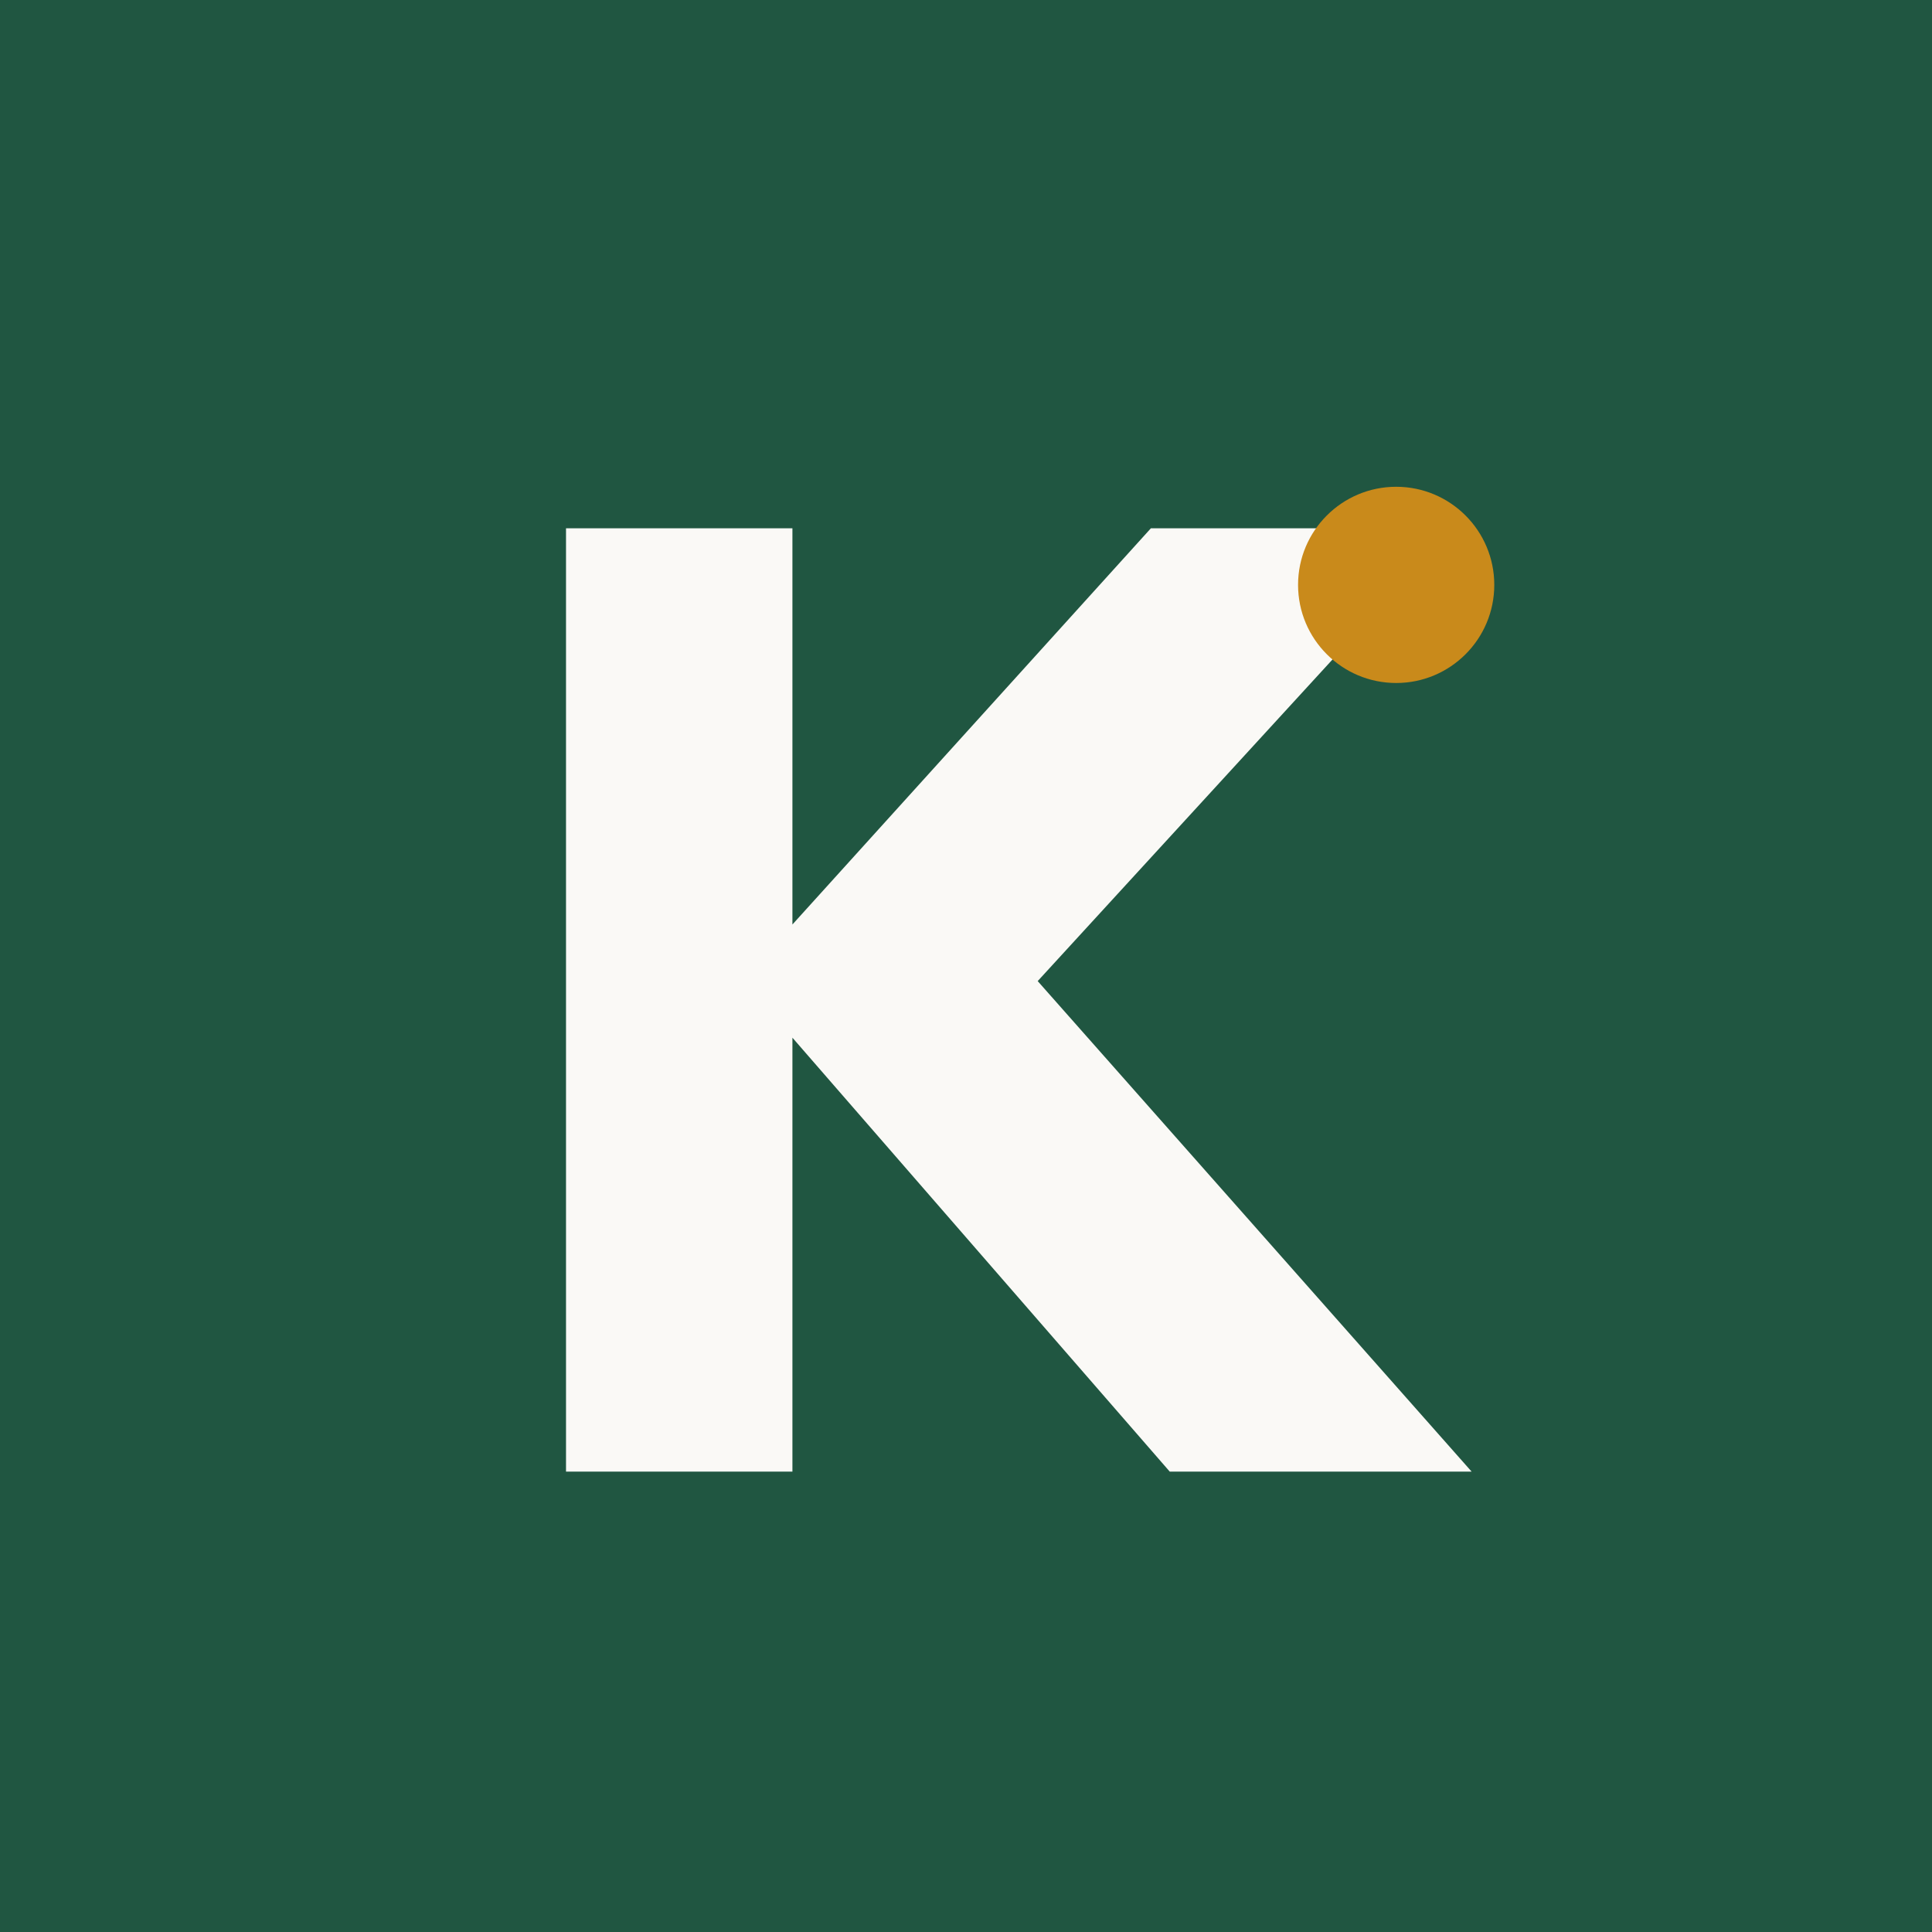
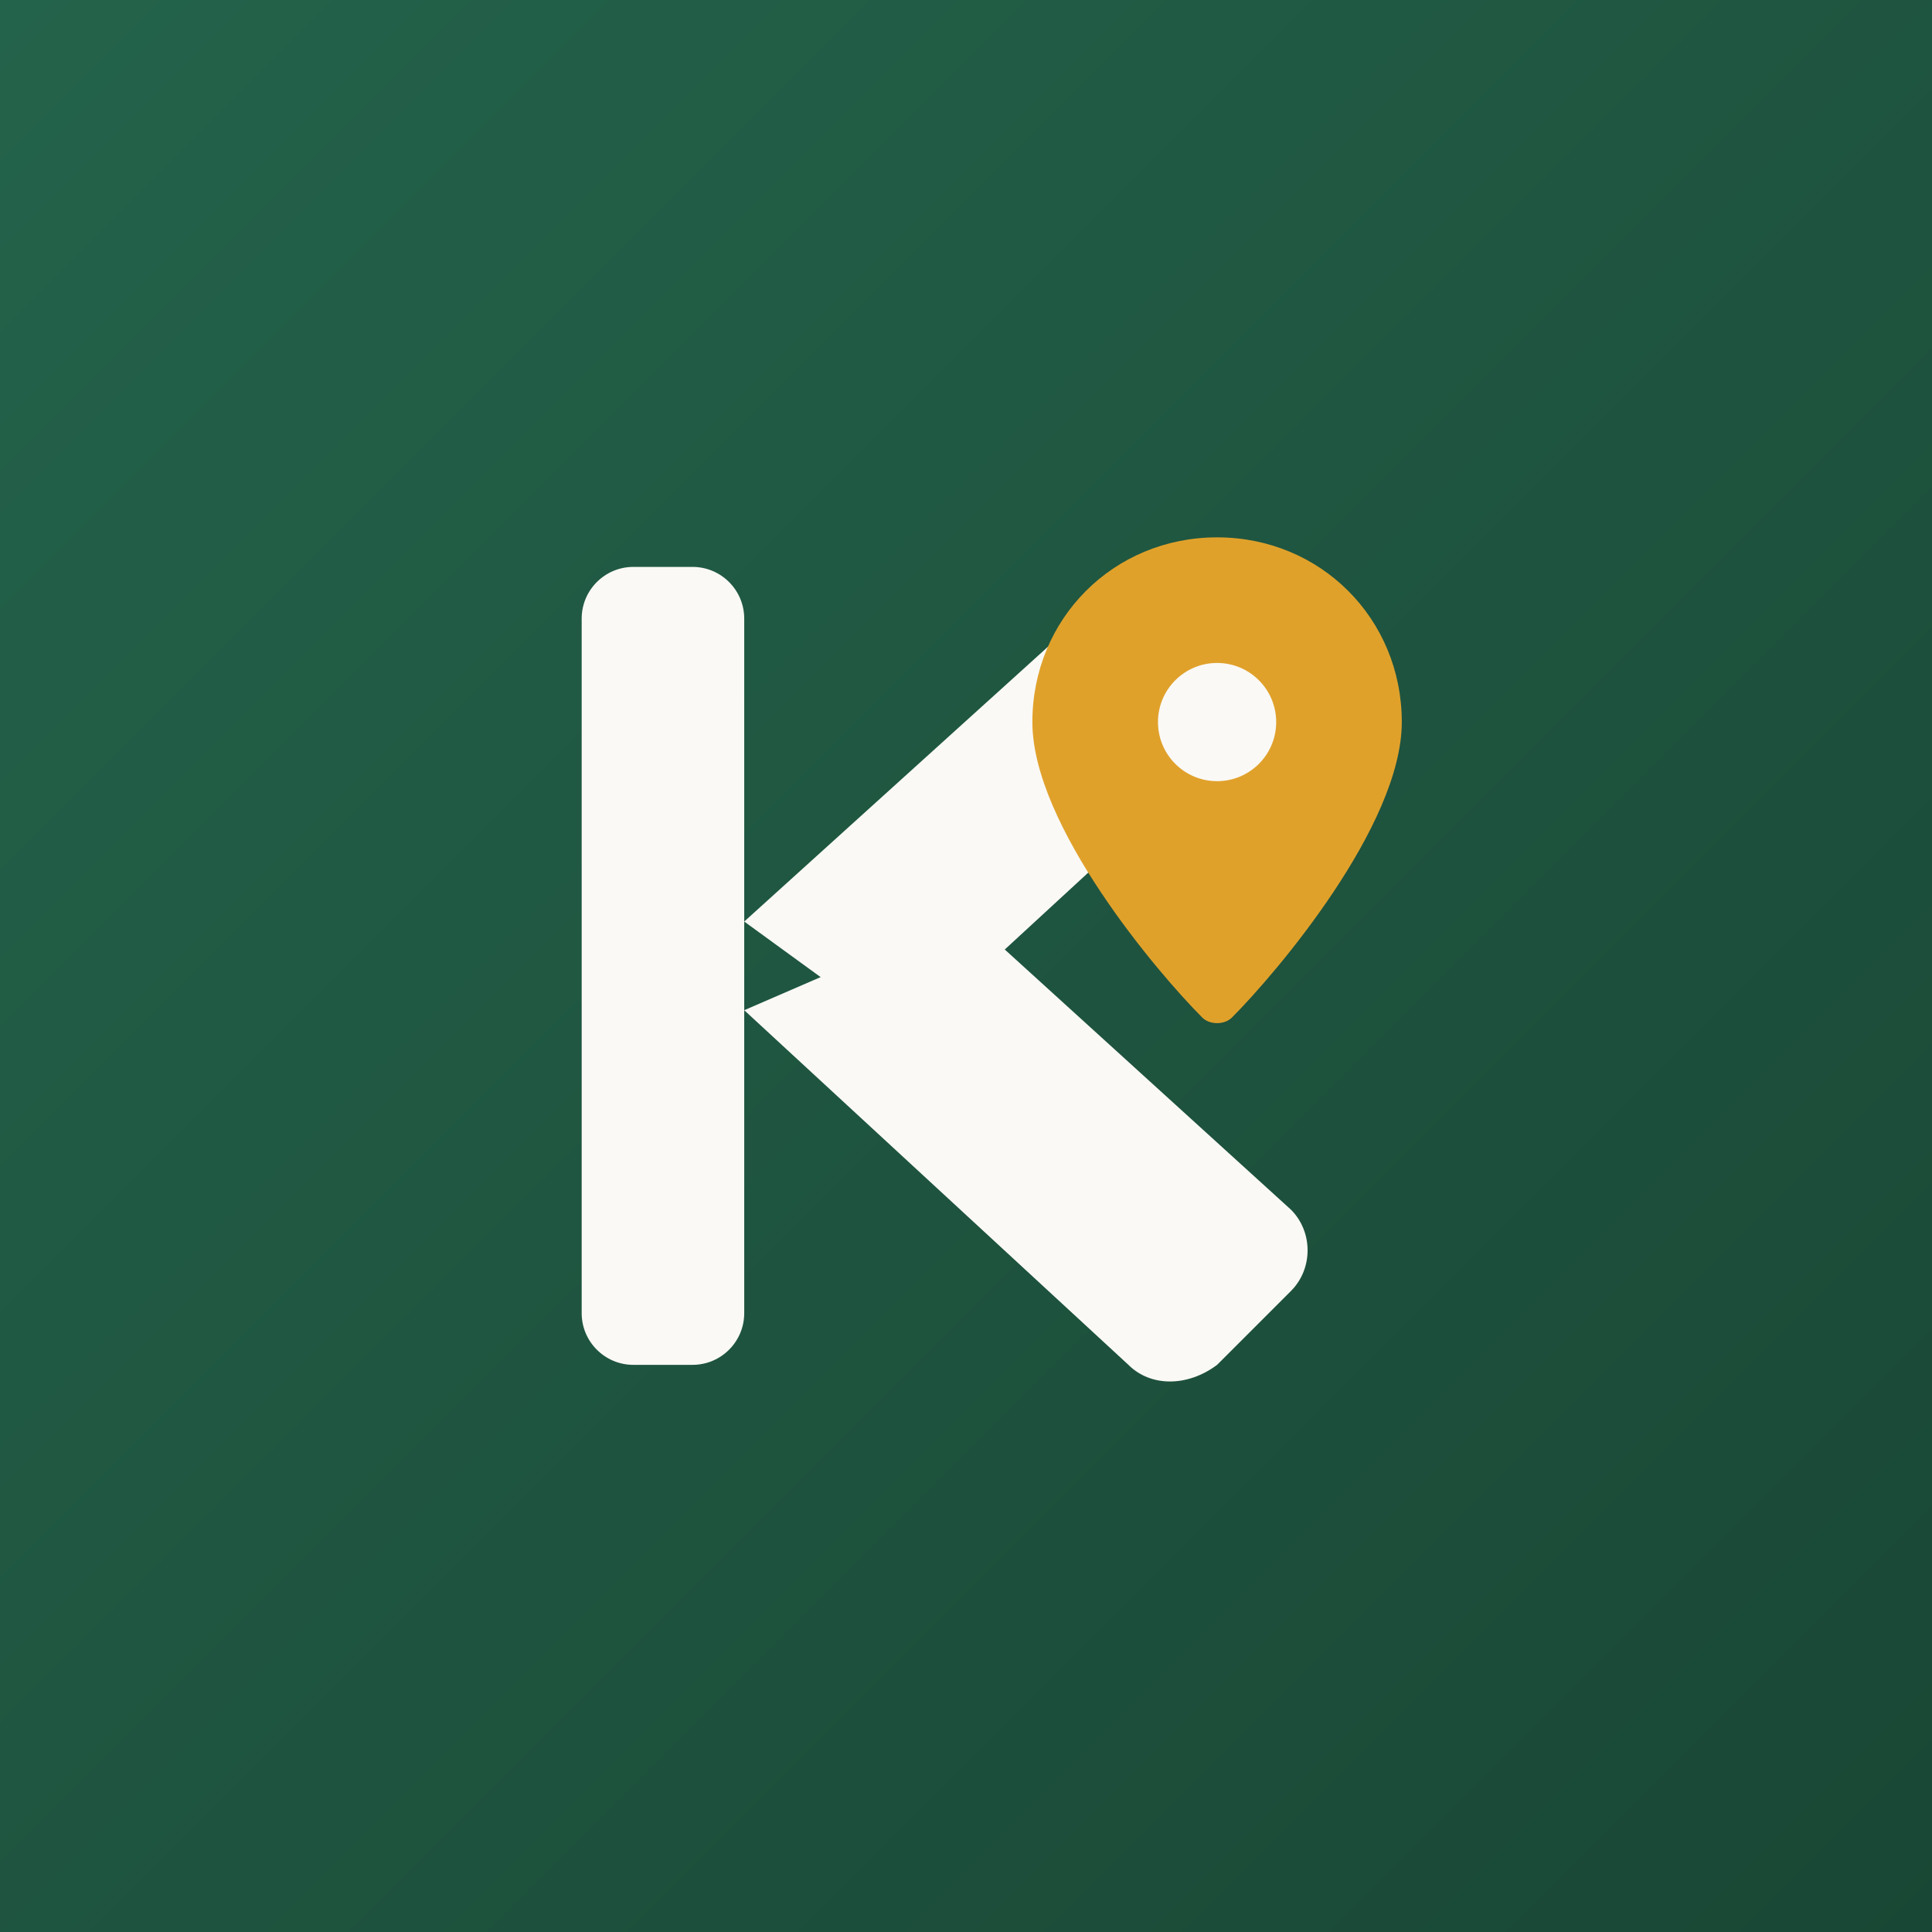
<svg xmlns="http://www.w3.org/2000/svg" viewBox="0 0 512 512" width="512" height="512">
-   <rect width="512" height="512" fill="#205641" />
-   <path d="M150 140h60v105l95-105h80l-110 120 115 130h-80l-100-115v115h-60V140z" fill="#FAF9F6" />
-   <circle cx="370" cy="155" r="26" fill="#C98A1B" />
+   <defs>
+     <linearGradient id="maskableGrad" x1="0%" y1="0%" x2="100%" y2="100%">
+       <stop offset="0%" stop-color="#24634B" />
+       <stop offset="100%" stop-color="#194735" />
+     </linearGradient>
+   </defs>
+   <rect width="512" height="512" fill="url(#maskableGrad)" />
+   <g transform="translate(68, 68) scale(1.958)">
+     <rect x="44" y="42" width="22" height="108" rx="7" fill="#FAF9F6" />
+     <path d="M66 102 L118 150 C121 153 126 153 130 150 L140 140 C143 137 143 132 140 129 L96 89 Z" fill="#FAF9F6" />
+     <path d="M66 90 L108 52 C111 49 116 50 119 53 L126 60 C129 63 129 68 126 71 L88 106 Z" fill="#FAF9F6" />
+     <path d="M130 38 C144 38 155 49 155 63 C155 77 138 97 132 103 C131 104 129 104 128 103 C122 97 105 77 105 63 C105 49 116 38 130 38 Z" fill="#E0A12B" />
+     <circle cx="130" cy="63" r="8" fill="#FAF9F6" />
+   </g>
</svg>
